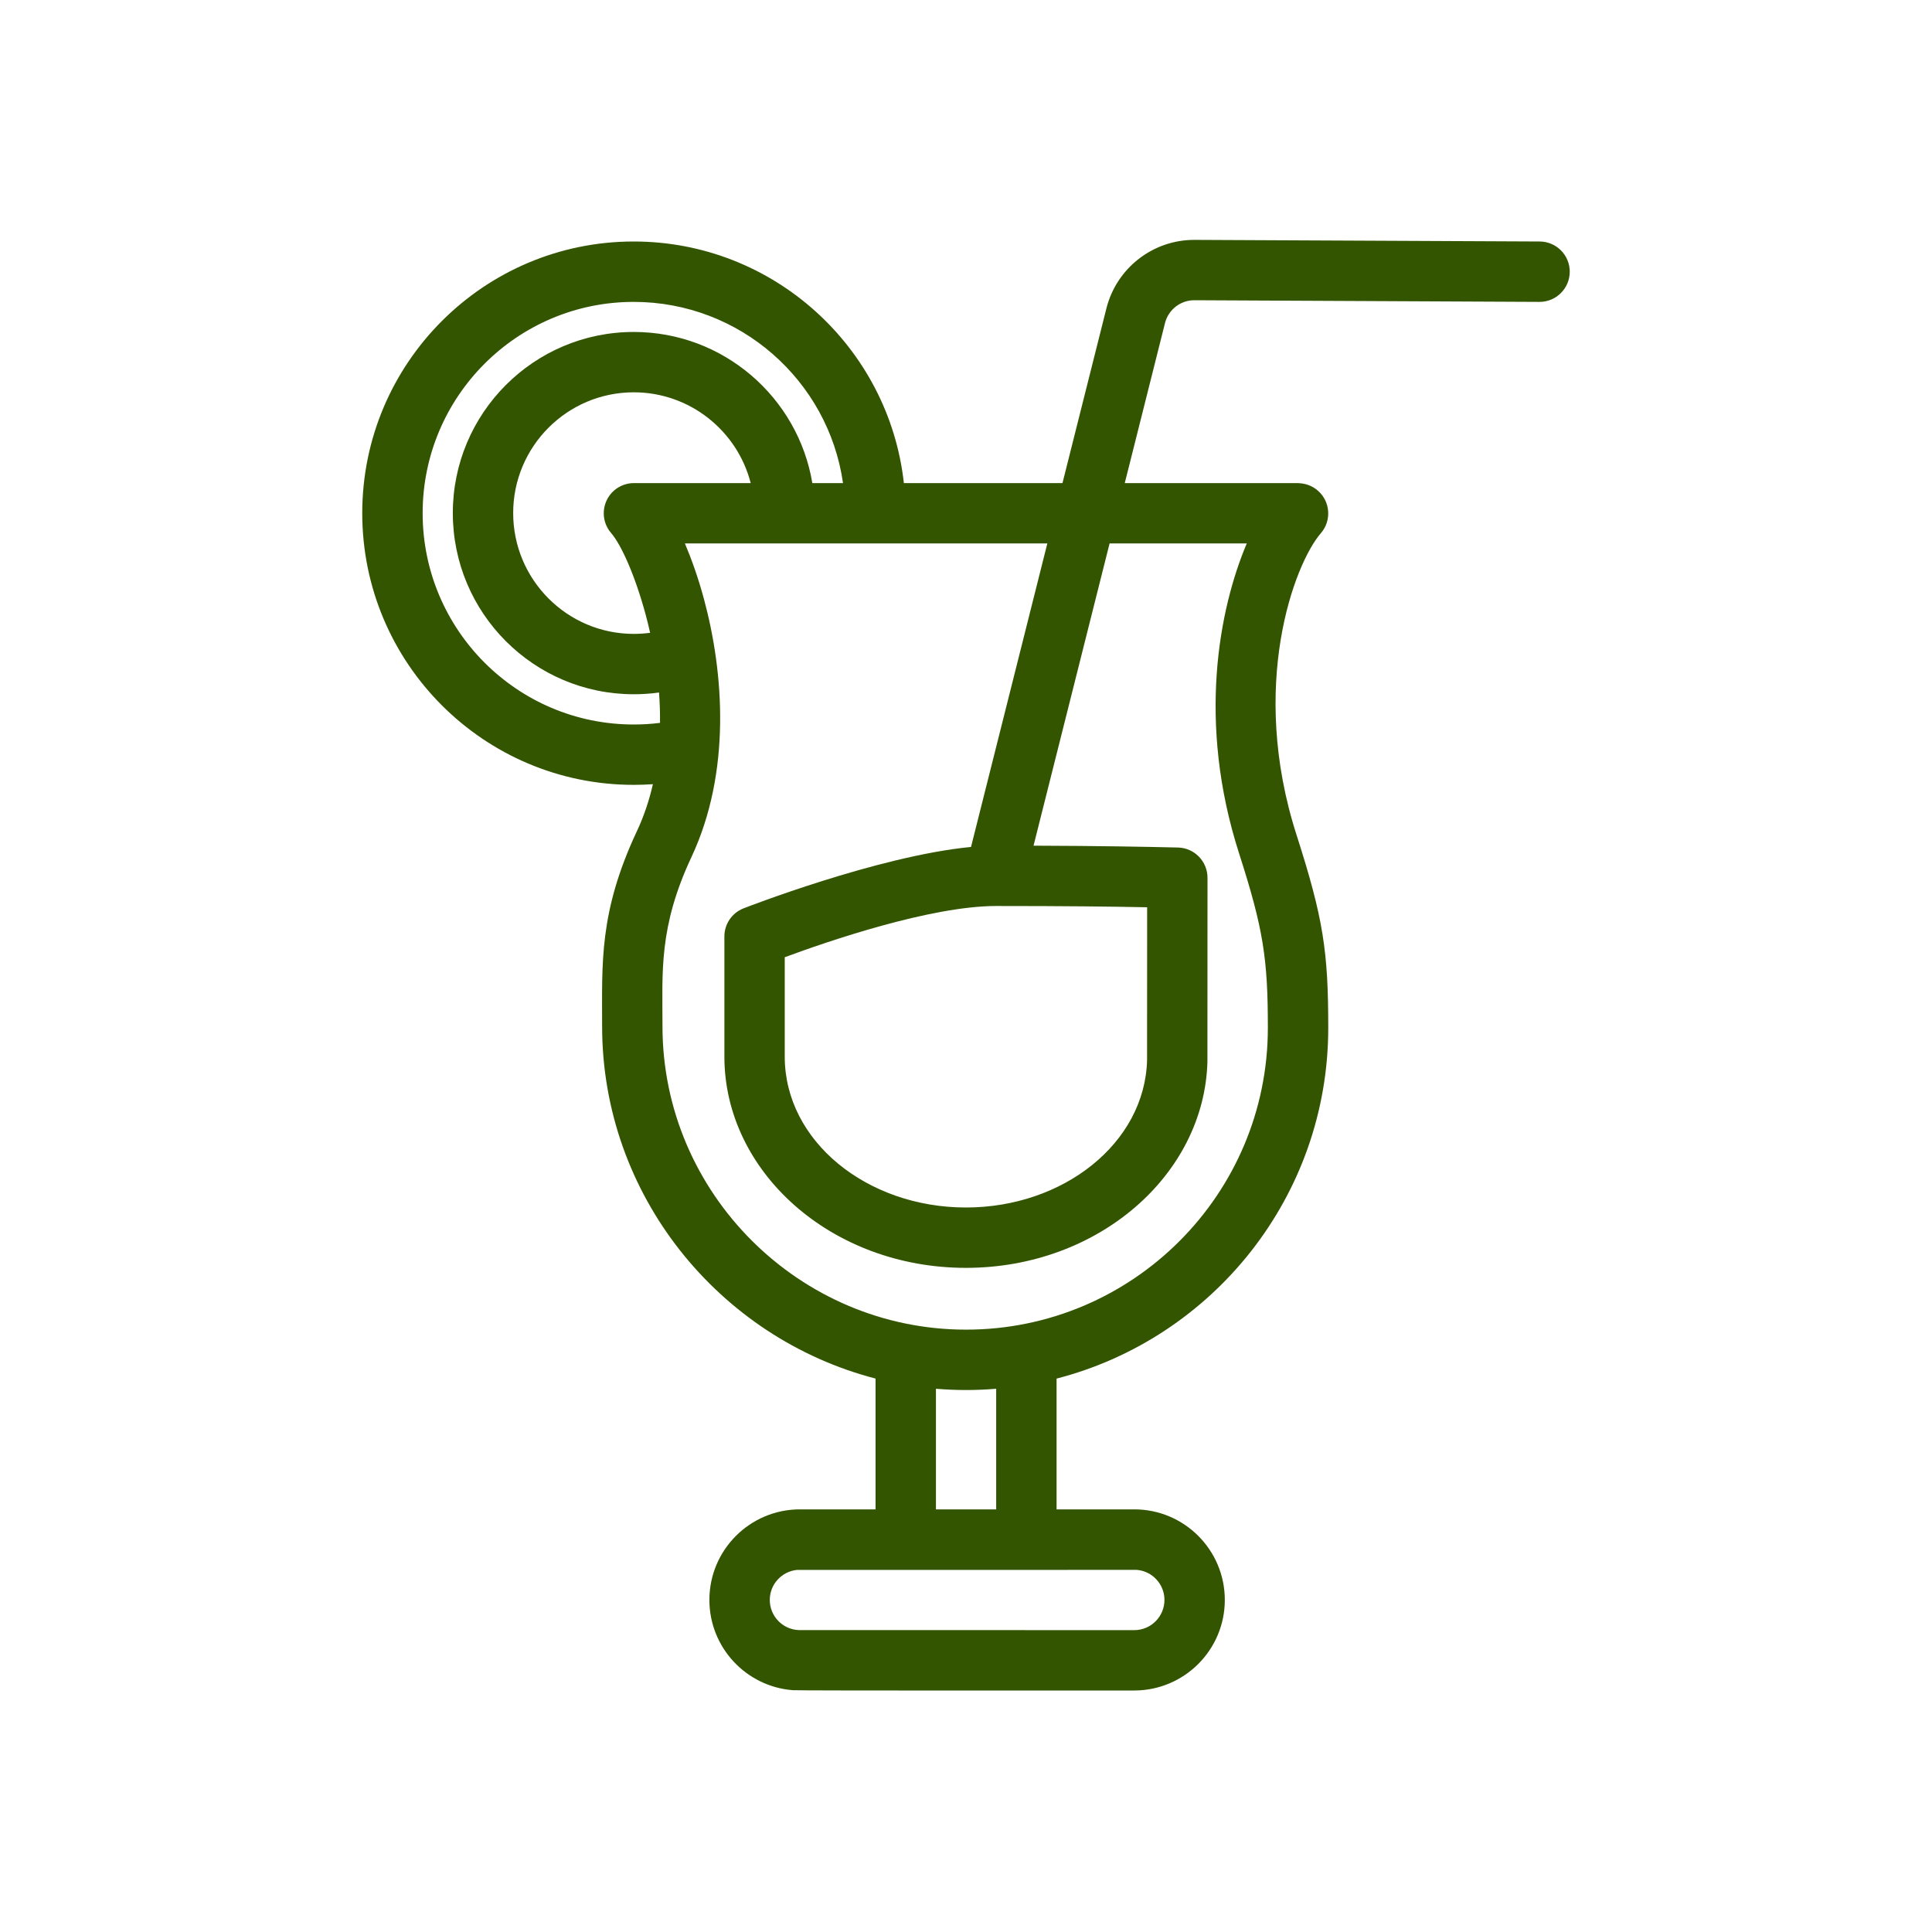
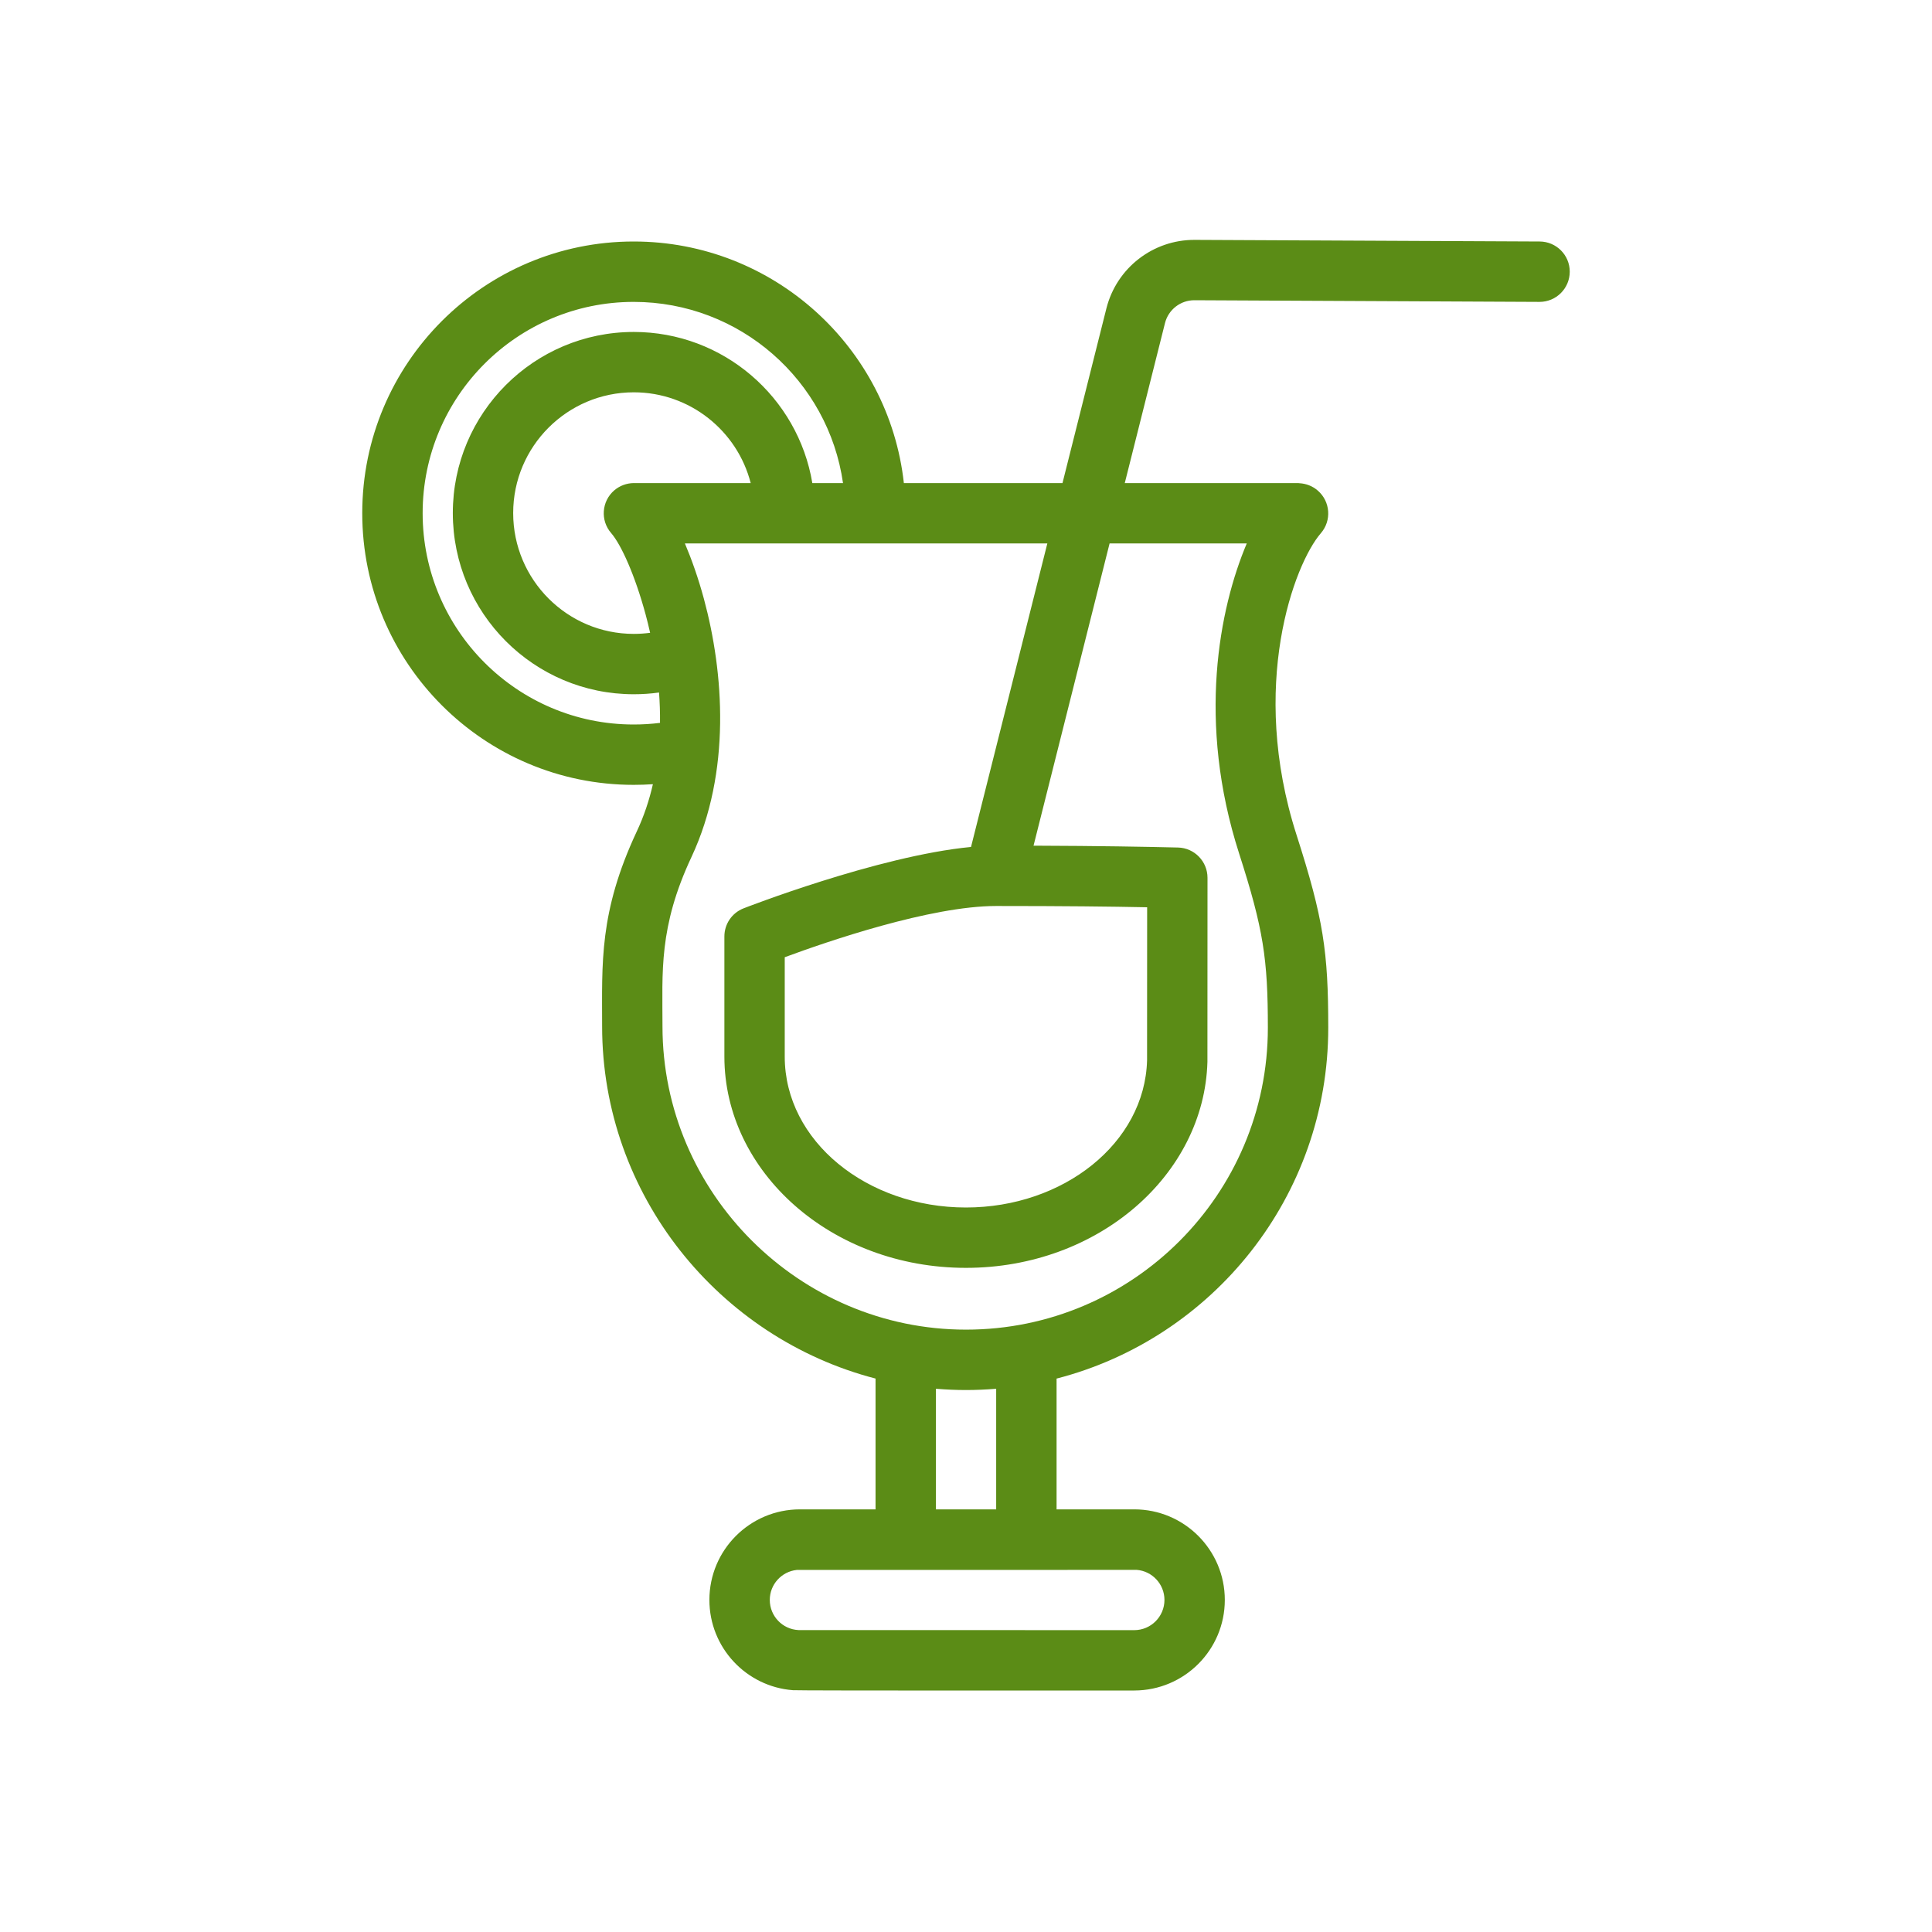
<svg xmlns="http://www.w3.org/2000/svg" width="50" height="50" viewBox="0 0 50 50" fill="none">
-   <path fill-rule="evenodd" clip-rule="evenodd" d="M23.392 12.502C23.003 8.988 20.016 6.25 16.4 6.25C12.523 6.25 9.375 9.4 9.375 13.281C9.375 17.163 12.523 20.312 16.4 20.312C16.567 20.312 16.733 20.306 16.897 20.295C16.802 20.711 16.666 21.122 16.48 21.517C15.498 23.614 15.583 24.931 15.583 26.562C15.583 30.928 18.606 34.627 22.659 35.677V39.062H20.703C19.409 39.062 18.359 40.112 18.359 41.406C18.359 42.639 19.312 43.65 20.52 43.742C20.58 43.756 29.231 43.75 29.355 43.75H29.356C30.65 43.748 31.698 42.699 31.698 41.406C31.698 40.112 30.648 39.062 29.355 39.062H27.344V35.678C31.386 34.636 34.375 30.964 34.375 26.599C34.375 24.625 34.25 23.775 33.556 21.613C32.311 17.744 33.495 14.594 34.184 13.799C34.466 13.473 34.431 12.98 34.105 12.697C33.969 12.578 33.802 12.516 33.634 12.506C33.622 12.503 33.608 12.502 33.594 12.502H29.109L30.15 8.361C30.238 8.013 30.552 7.769 30.911 7.77L39.841 7.813C40.272 7.814 40.623 7.466 40.625 7.034C40.627 6.603 40.278 6.252 39.847 6.25C39.847 6.25 33.619 6.22 30.919 6.208C29.841 6.203 28.898 6.934 28.634 7.98L27.497 12.502H23.392V12.502ZM29.417 40.628C29.397 40.63 20.63 40.63 20.619 40.63C20.228 40.672 19.922 41.003 19.922 41.406C19.922 41.824 20.25 42.166 20.663 42.186L29.355 42.188C29.786 42.188 30.136 41.837 30.136 41.406C30.136 40.997 29.819 40.659 29.417 40.628ZM24.222 35.941V39.062H25.781V35.941C25.523 35.962 25.262 35.974 25 35.974C24.738 35.974 24.478 35.962 24.222 35.941V35.941ZM28.716 14.064L26.748 21.886C28.478 21.892 29.6 21.913 30.488 21.934C30.913 21.945 31.25 22.294 31.25 22.717L31.248 27.48C31.167 30.402 28.428 32.812 24.998 32.812C21.517 32.812 18.747 30.328 18.747 27.345V24.236C18.747 23.914 18.942 23.627 19.241 23.509C19.241 23.509 22.708 22.152 25.13 21.919L27.105 14.064H17.725C17.9 14.477 18.072 14.961 18.217 15.498C18.733 17.406 18.927 19.975 17.895 22.18C17.044 23.998 17.145 25.147 17.145 26.562C17.145 30.877 20.686 34.411 25 34.411C29.312 34.411 32.812 30.911 32.812 26.599C32.812 24.814 32.697 24.045 32.069 22.091C30.972 18.681 31.555 15.748 32.266 14.064H28.716V14.064ZM20.309 27.345C20.309 29.536 22.441 31.25 24.998 31.25C27.519 31.25 29.627 29.586 29.686 27.441L29.688 23.48C28.75 23.461 27.541 23.447 25.781 23.447C24.08 23.447 21.406 24.367 20.309 24.773V27.345V27.345ZM21.817 12.502C21.439 9.852 19.153 7.813 16.4 7.813C13.386 7.813 10.938 10.262 10.938 13.281C10.938 16.3 13.386 18.75 16.4 18.75C16.631 18.75 16.858 18.736 17.081 18.708C17.084 18.444 17.075 18.18 17.056 17.922C16.842 17.952 16.623 17.967 16.402 17.967C13.817 17.967 11.719 15.867 11.719 13.278C11.719 10.691 13.817 8.591 16.402 8.591C18.72 8.591 20.653 10.283 21.023 12.502H21.817V12.502ZM19.428 12.502C19.083 11.152 17.856 10.153 16.402 10.153C14.68 10.153 13.281 11.553 13.281 13.278C13.281 15.003 14.68 16.405 16.402 16.405C16.545 16.405 16.686 16.395 16.825 16.377C16.789 16.214 16.75 16.058 16.709 15.905C16.434 14.889 16.078 14.098 15.816 13.795C15.533 13.469 15.569 12.975 15.895 12.692C16.041 12.567 16.219 12.505 16.398 12.502H19.428V12.502Z" fill="#335500" />
+   <path fill-rule="evenodd" clip-rule="evenodd" d="M23.392 12.502C23.003 8.988 20.016 6.25 16.4 6.25C12.523 6.25 9.375 9.4 9.375 13.281C9.375 17.163 12.523 20.312 16.4 20.312C16.567 20.312 16.733 20.306 16.897 20.295C16.802 20.711 16.666 21.122 16.48 21.517C15.498 23.614 15.583 24.931 15.583 26.562C15.583 30.928 18.606 34.627 22.659 35.677V39.062H20.703C19.409 39.062 18.359 40.112 18.359 41.406C18.359 42.639 19.312 43.65 20.52 43.742C20.58 43.756 29.231 43.75 29.355 43.75H29.356C30.65 43.748 31.698 42.699 31.698 41.406C31.698 40.112 30.648 39.062 29.355 39.062H27.344V35.678C31.386 34.636 34.375 30.964 34.375 26.599C34.375 24.625 34.25 23.775 33.556 21.613C32.311 17.744 33.495 14.594 34.184 13.799C34.466 13.473 34.431 12.98 34.105 12.697C33.969 12.578 33.802 12.516 33.634 12.506C33.622 12.503 33.608 12.502 33.594 12.502H29.109L30.15 8.361C30.238 8.013 30.552 7.769 30.911 7.77L39.841 7.813C40.272 7.814 40.623 7.466 40.625 7.034C40.627 6.603 40.278 6.252 39.847 6.25C39.847 6.25 33.619 6.22 30.919 6.208C29.841 6.203 28.898 6.934 28.634 7.98L27.497 12.502H23.392V12.502ZM29.417 40.628C29.397 40.63 20.63 40.63 20.619 40.63C20.228 40.672 19.922 41.003 19.922 41.406C19.922 41.824 20.25 42.166 20.663 42.186L29.355 42.188C29.786 42.188 30.136 41.837 30.136 41.406C30.136 40.997 29.819 40.659 29.417 40.628ZM24.222 35.941V39.062H25.781V35.941C25.523 35.962 25.262 35.974 25 35.974C24.738 35.974 24.478 35.962 24.222 35.941V35.941ZM28.716 14.064L26.748 21.886C28.478 21.892 29.6 21.913 30.488 21.934C30.913 21.945 31.25 22.294 31.25 22.717L31.248 27.48C31.167 30.402 28.428 32.812 24.998 32.812C21.517 32.812 18.747 30.328 18.747 27.345V24.236C18.747 23.914 18.942 23.627 19.241 23.509C19.241 23.509 22.708 22.152 25.13 21.919L27.105 14.064H17.725C17.9 14.477 18.072 14.961 18.217 15.498C18.733 17.406 18.927 19.975 17.895 22.18C17.044 23.998 17.145 25.147 17.145 26.562C17.145 30.877 20.686 34.411 25 34.411C29.312 34.411 32.812 30.911 32.812 26.599C32.812 24.814 32.697 24.045 32.069 22.091C30.972 18.681 31.555 15.748 32.266 14.064H28.716V14.064ZM20.309 27.345C20.309 29.536 22.441 31.25 24.998 31.25C27.519 31.25 29.627 29.586 29.686 27.441L29.688 23.48C28.75 23.461 27.541 23.447 25.781 23.447C24.08 23.447 21.406 24.367 20.309 24.773V27.345V27.345ZM21.817 12.502C21.439 9.852 19.153 7.813 16.4 7.813C13.386 7.813 10.938 10.262 10.938 13.281C10.938 16.3 13.386 18.75 16.4 18.75C16.631 18.75 16.858 18.736 17.081 18.708C17.084 18.444 17.075 18.18 17.056 17.922C16.842 17.952 16.623 17.967 16.402 17.967C13.817 17.967 11.719 15.867 11.719 13.278C11.719 10.691 13.817 8.591 16.402 8.591C18.72 8.591 20.653 10.283 21.023 12.502H21.817V12.502ZM19.428 12.502C19.083 11.152 17.856 10.153 16.402 10.153C14.68 10.153 13.281 11.553 13.281 13.278C13.281 15.003 14.68 16.405 16.402 16.405C16.545 16.405 16.686 16.395 16.825 16.377C16.789 16.214 16.75 16.058 16.709 15.905C16.434 14.889 16.078 14.098 15.816 13.795C15.533 13.469 15.569 12.975 15.895 12.692C16.041 12.567 16.219 12.505 16.398 12.502H19.428V12.502Z" fill="#5B8C16" />
</svg>
